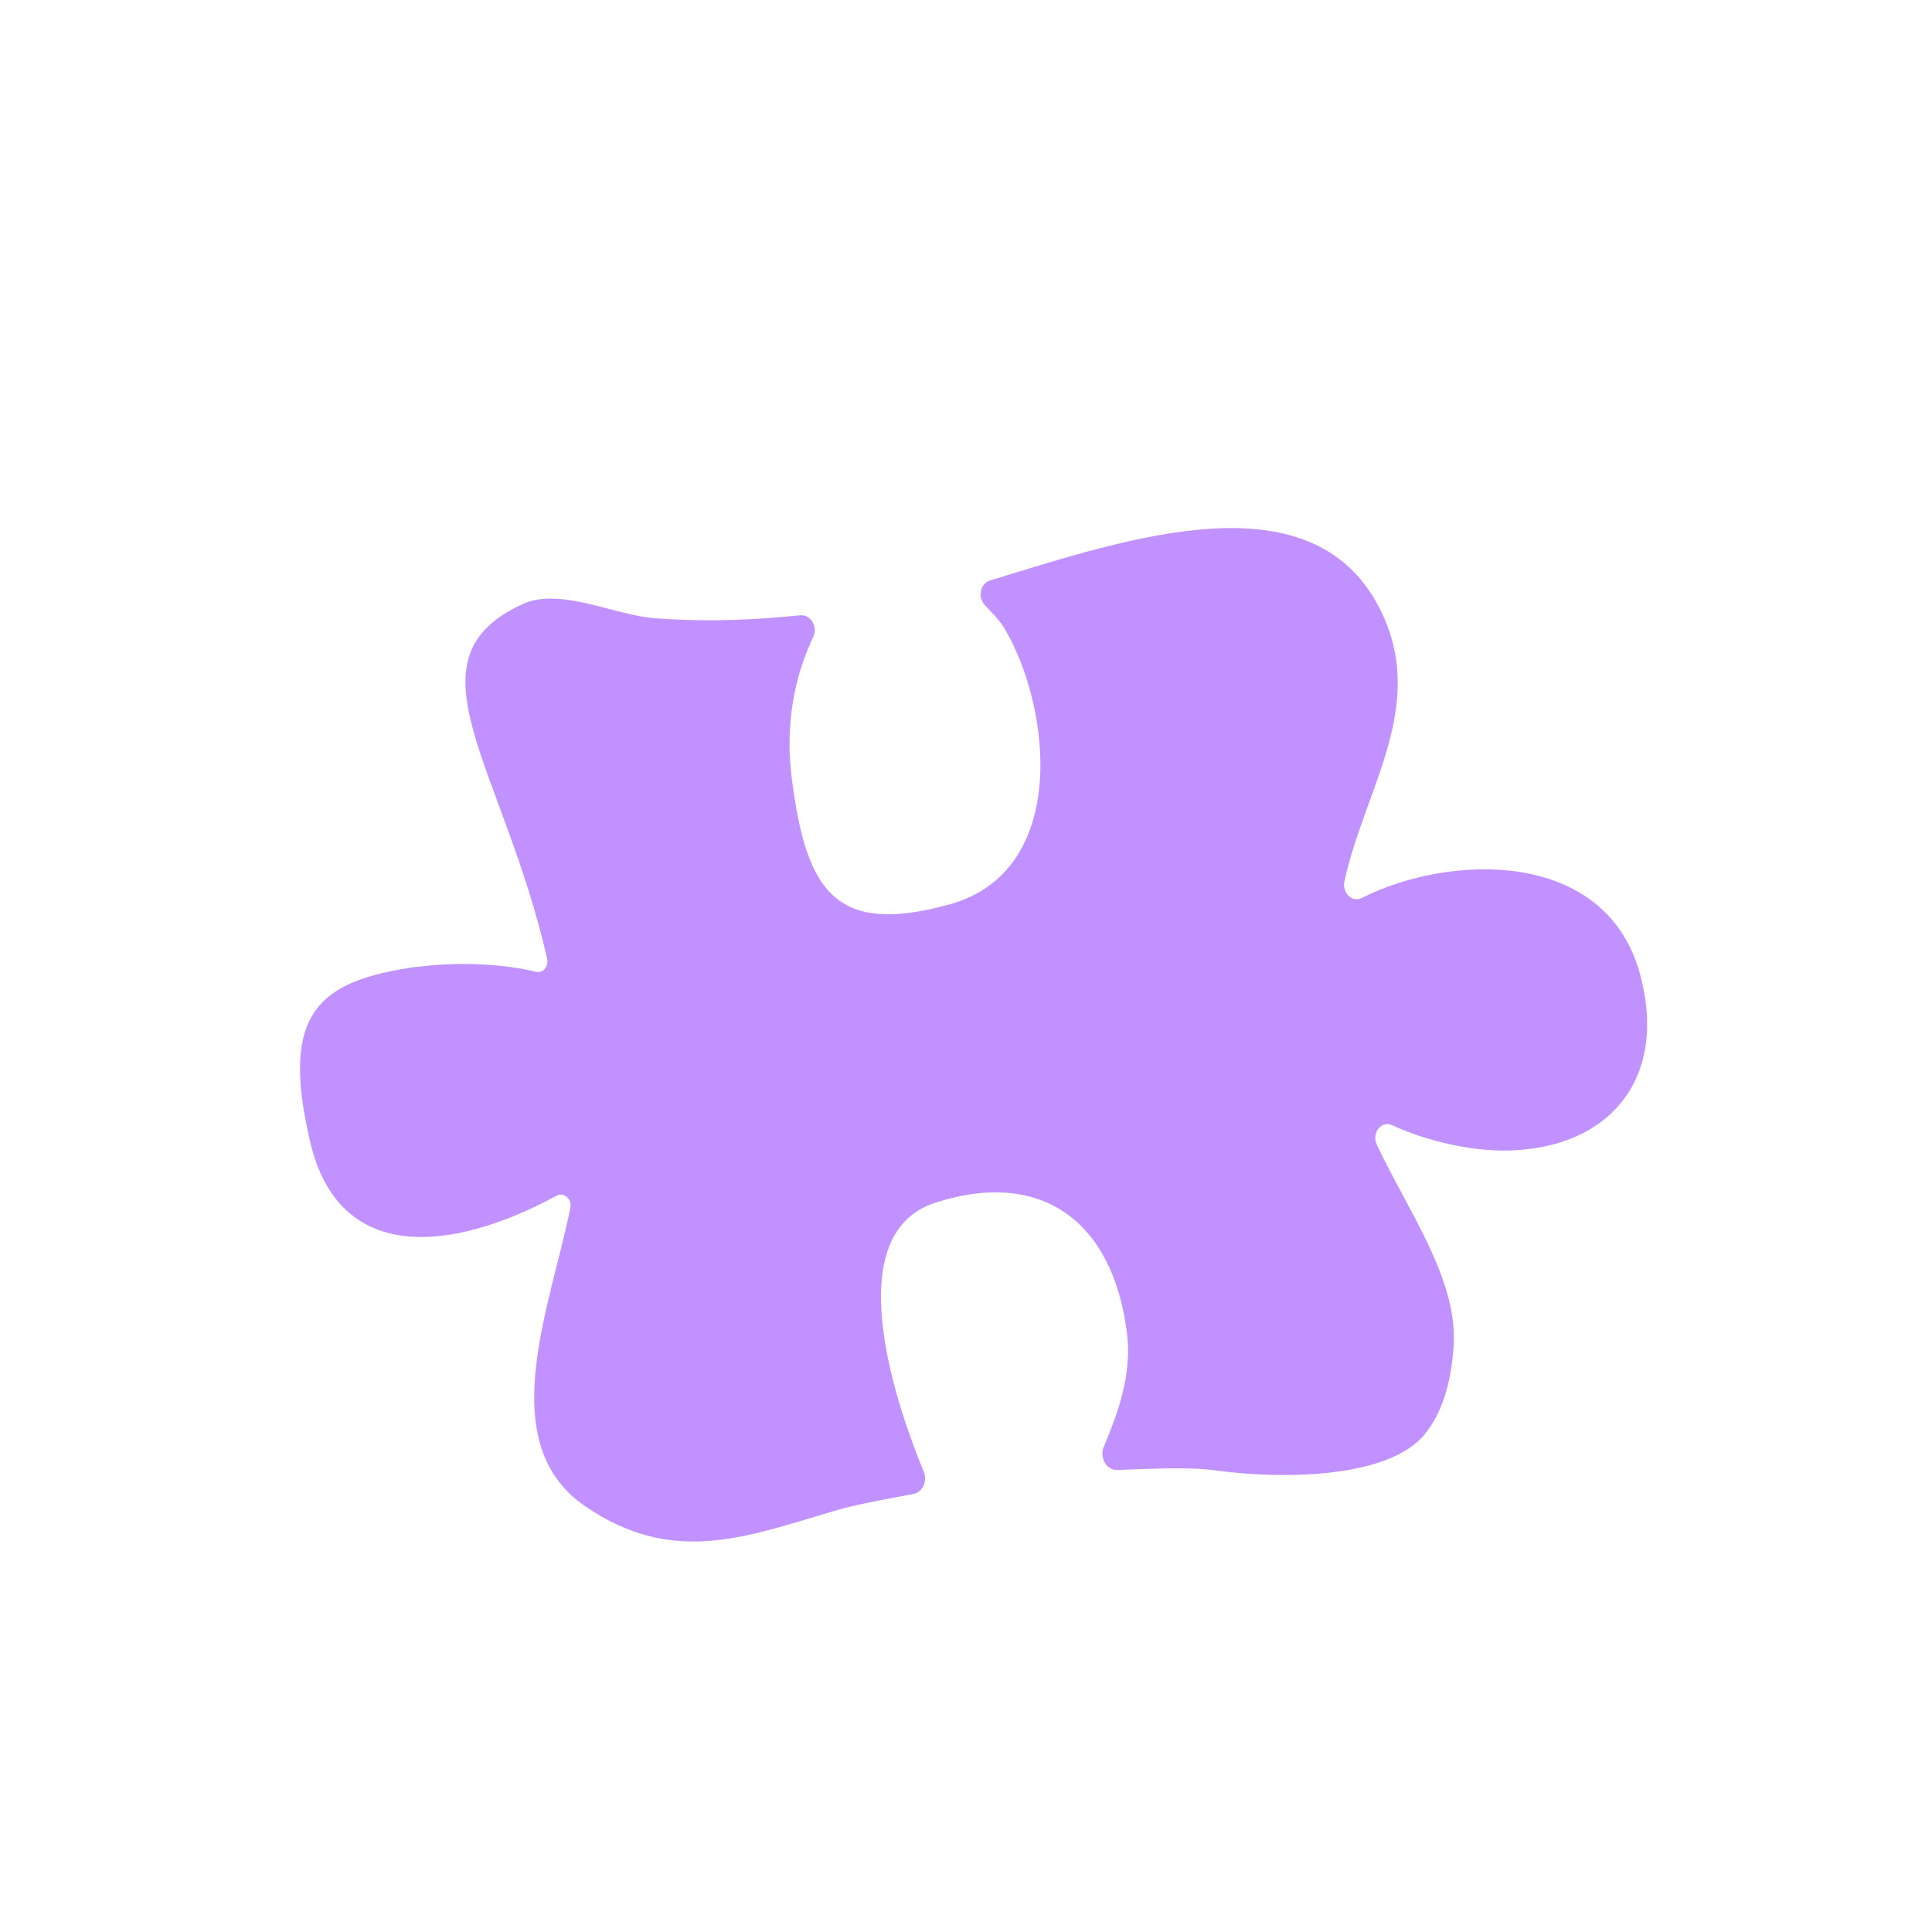
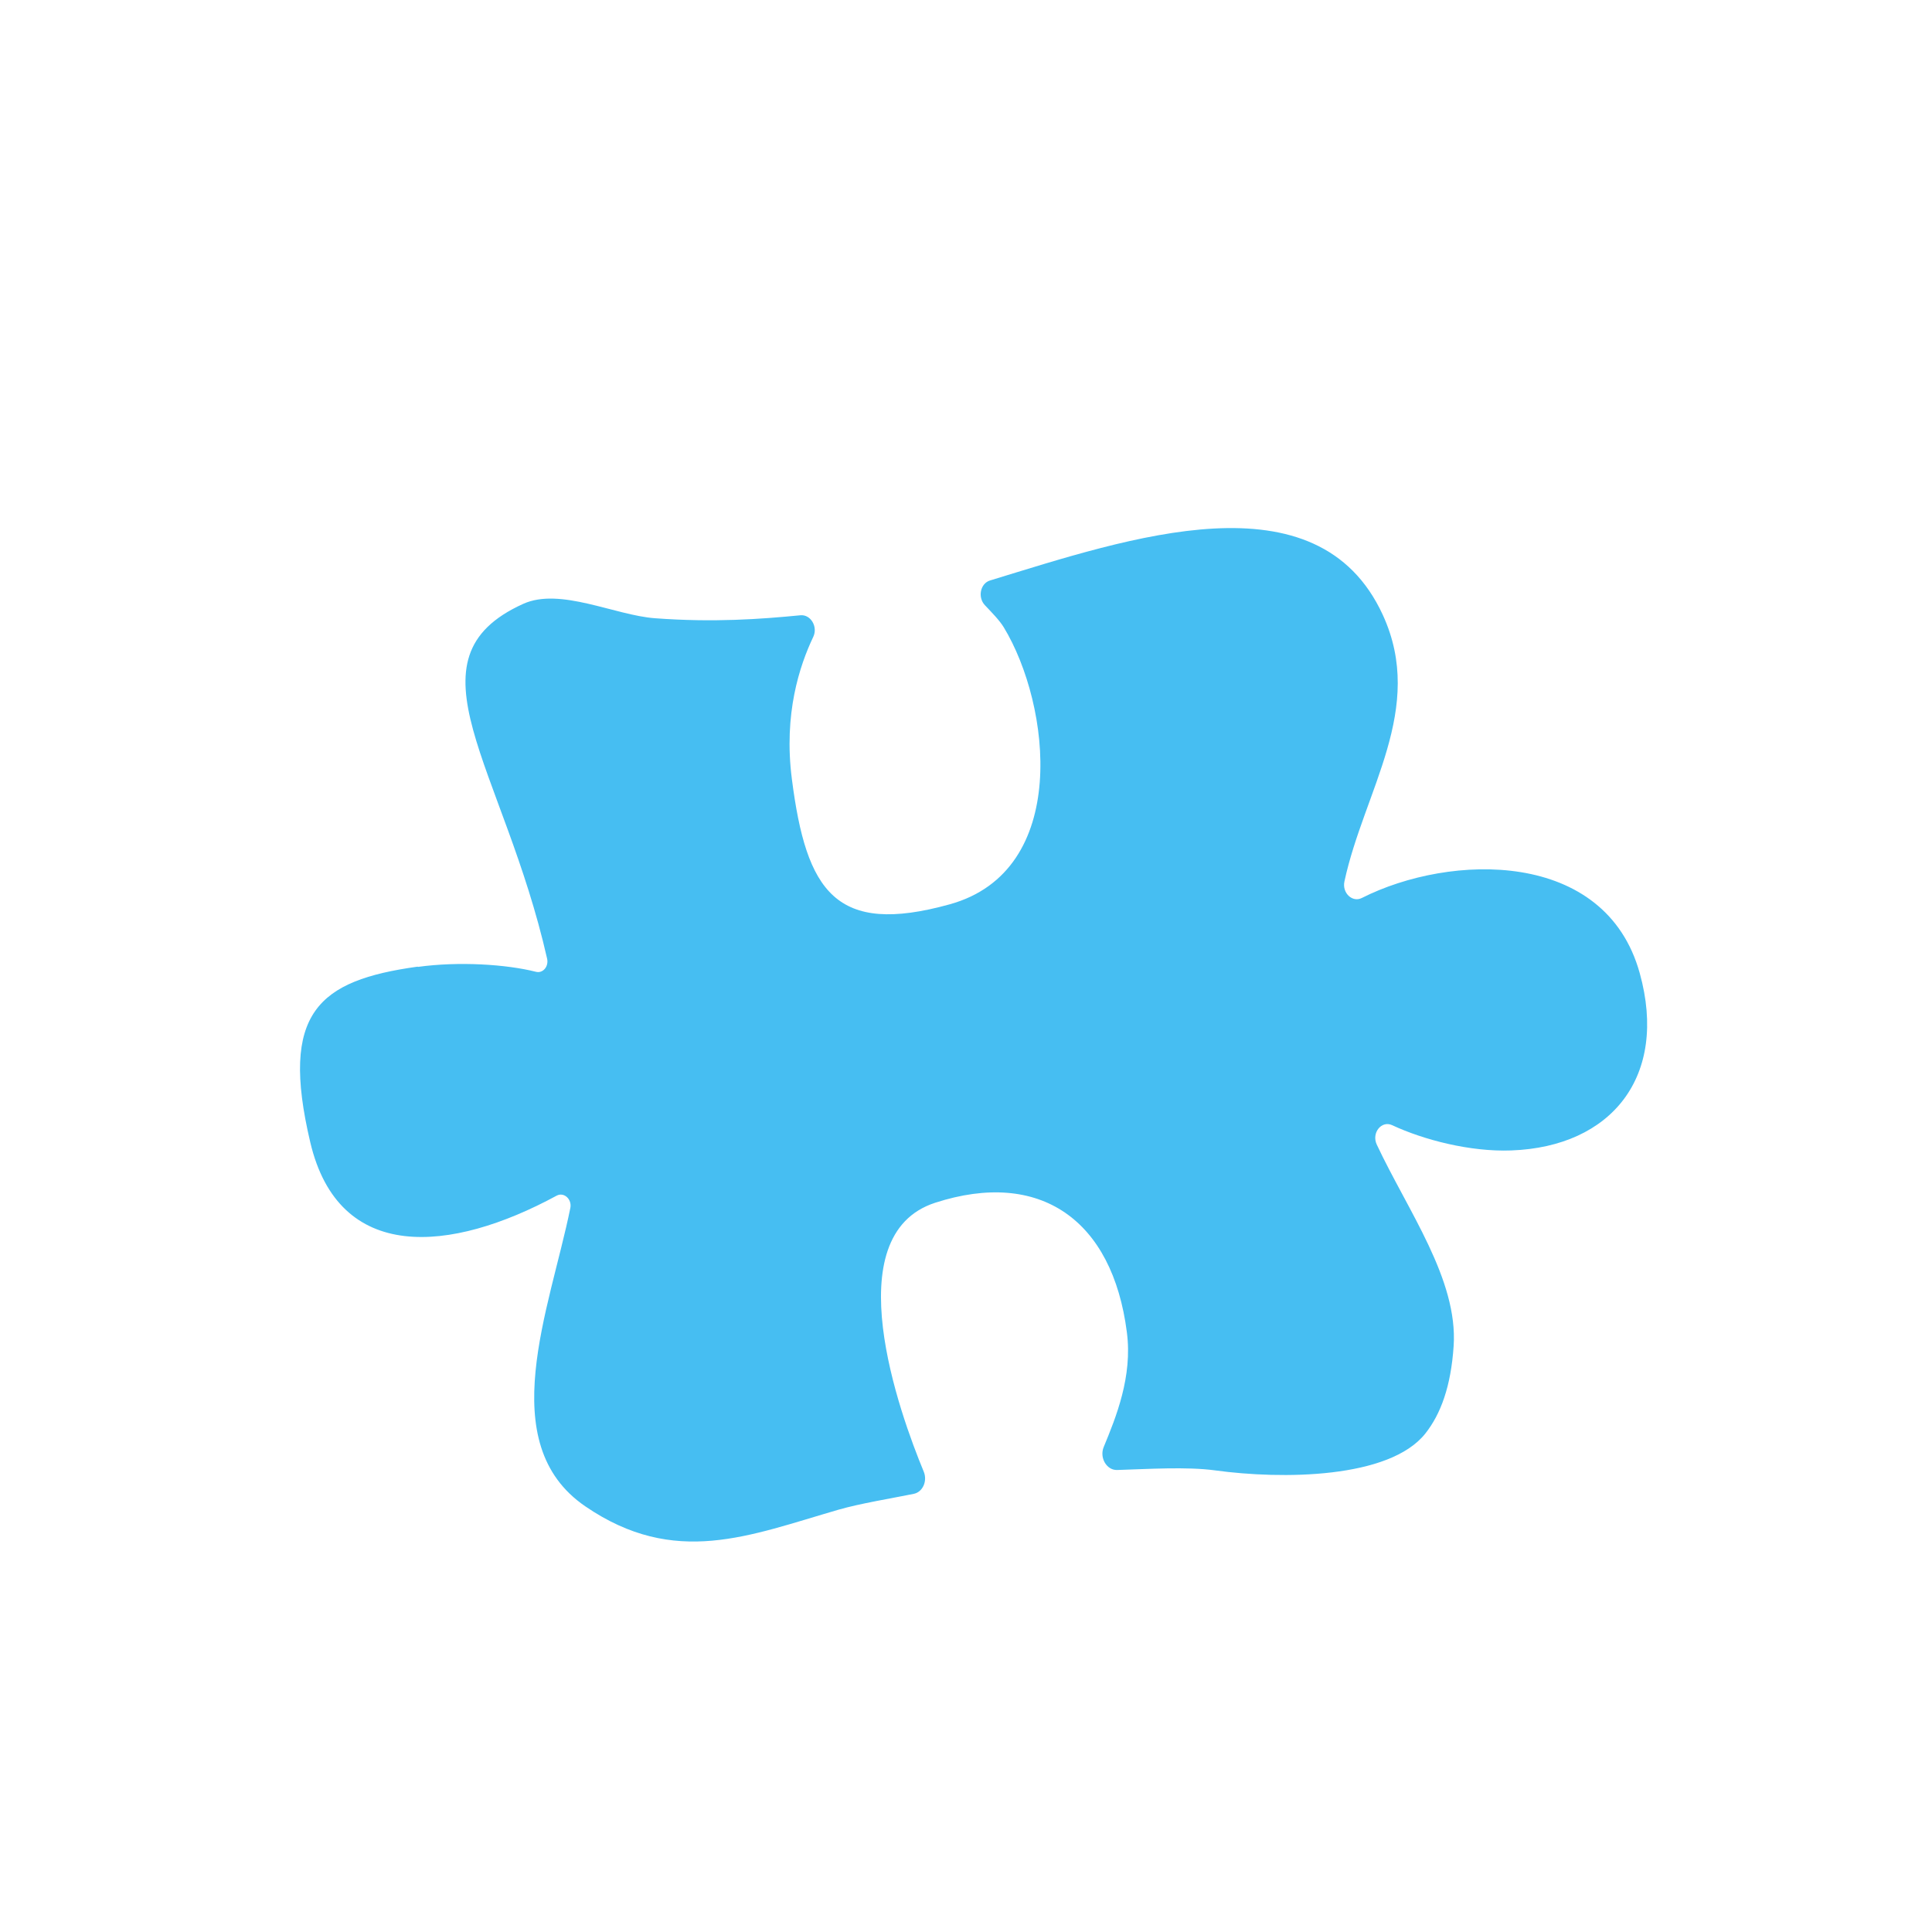
<svg xmlns="http://www.w3.org/2000/svg" id="Capa_1" viewBox="0 0 150 150">
  <defs>
    <style>
      .cls-1 {
-         fill: #c192ff;
+         fill: #46bef2;
      }
    </style>
  </defs>
  <path class="cls-1" d="M32.44,75.07c3.19-.44,6.88-.2,9.17.38.54.14,1-.41.87-1.01-3.38-14.92-11.33-23.28-1.85-27.56,2.86-1.29,7.11.89,10.22,1.12,4.59.34,8.19.07,11.29-.23.8-.08,1.38.89,1,1.68-1.06,2.23-2.31,5.97-1.66,11.03,1.12,8.75,3.4,12.19,12.26,9.73,9.38-2.6,7.85-15.48,4.19-21.51-.33-.54-.92-1.14-1.46-1.71-.58-.61-.36-1.69.39-1.92,10.81-3.3,25.43-8.35,30.5,2.67,3.35,7.29-1.46,13.64-2.98,20.7-.19.89.62,1.65,1.35,1.28,6.86-3.47,18.91-3.82,21.58,5.84,2.22,8-2.18,13.48-9.98,13.76-3.2.12-6.82-.83-9.24-1.96-.83-.39-1.62.6-1.2,1.5,2.41,5.14,6.32,10.48,5.97,15.65-.21,3.13-1,5.27-2.19,6.78-2.79,3.53-11.15,3.58-16.33,2.87-2.2-.3-5.27-.1-7.6-.03-.82.03-1.39-.95-1.05-1.78.95-2.3,2.25-5.47,1.8-8.91-1.12-8.75-6.75-12.69-14.88-10.06-7.78,2.52-2.75,16.39-.89,20.88.3.73-.08,1.58-.77,1.72-1.82.37-4.13.74-5.84,1.23-6.95,2.01-12.71,4.5-19.67-.26-7.16-4.9-2.75-15.32-1.16-23.16.14-.69-.5-1.26-1.06-.96-8.23,4.46-16.91,5.28-19.13-4.14-2.38-10.08.62-12.57,8.34-13.64Z" />
</svg>
